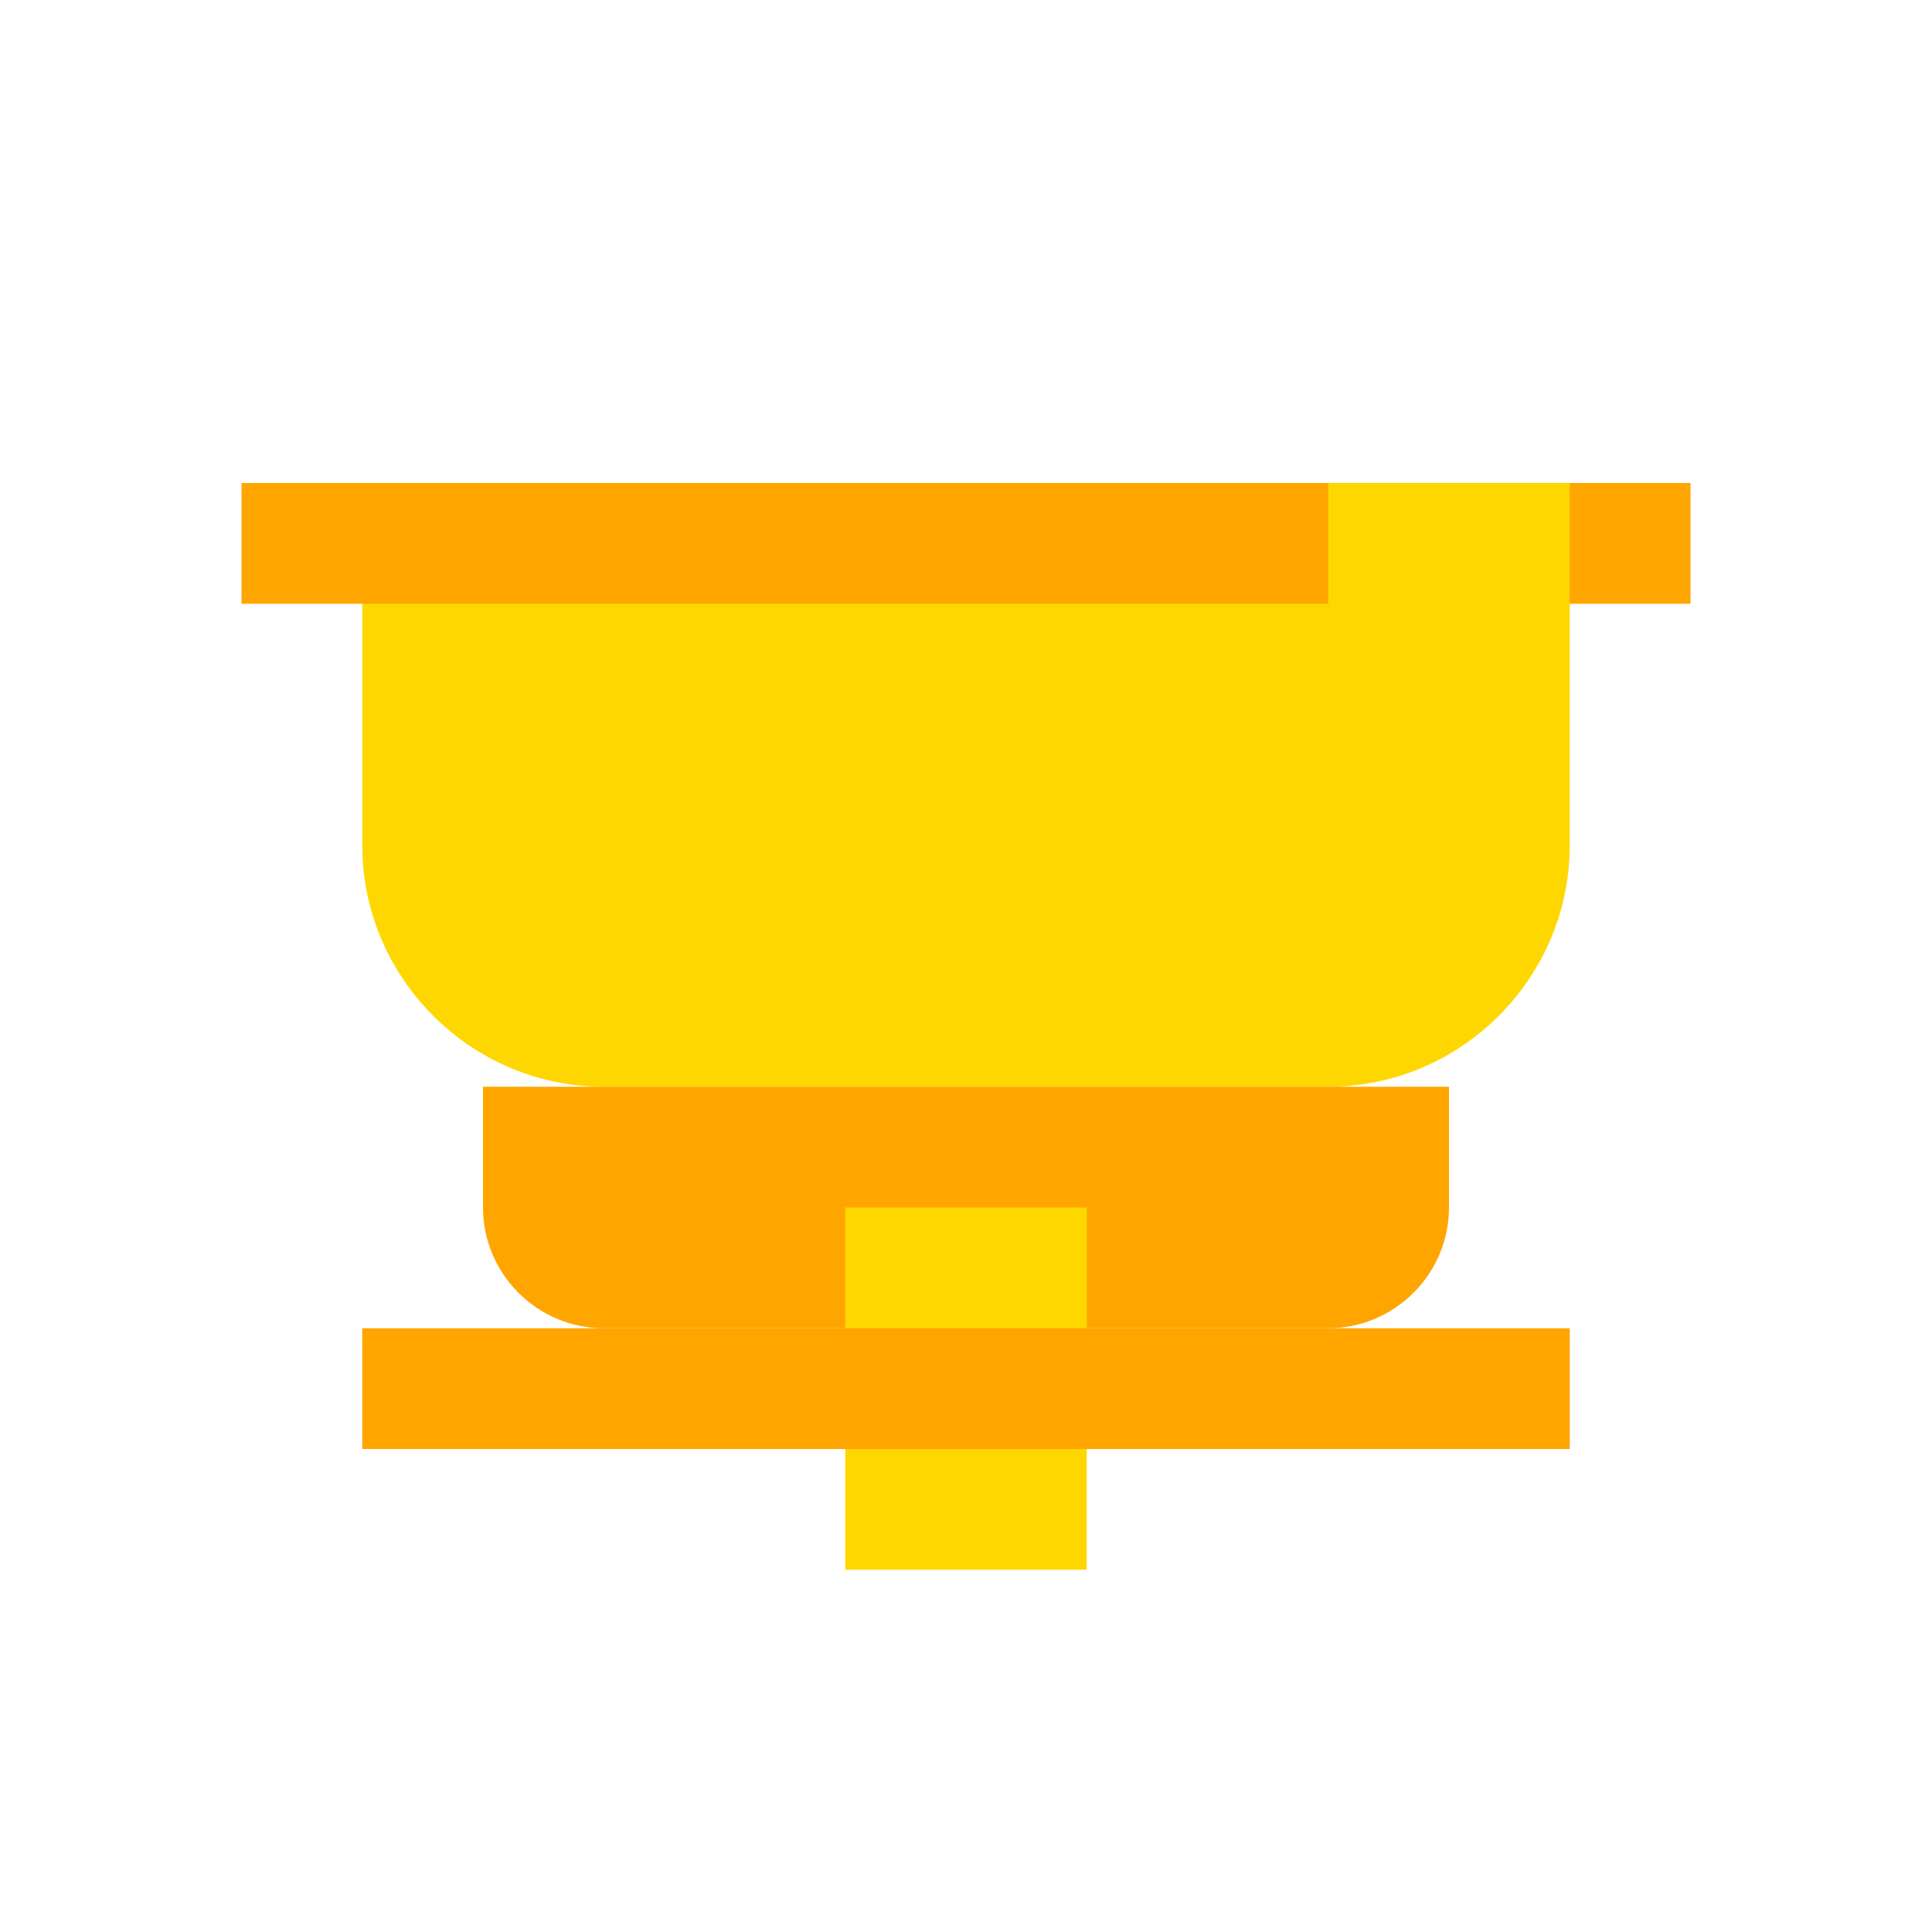
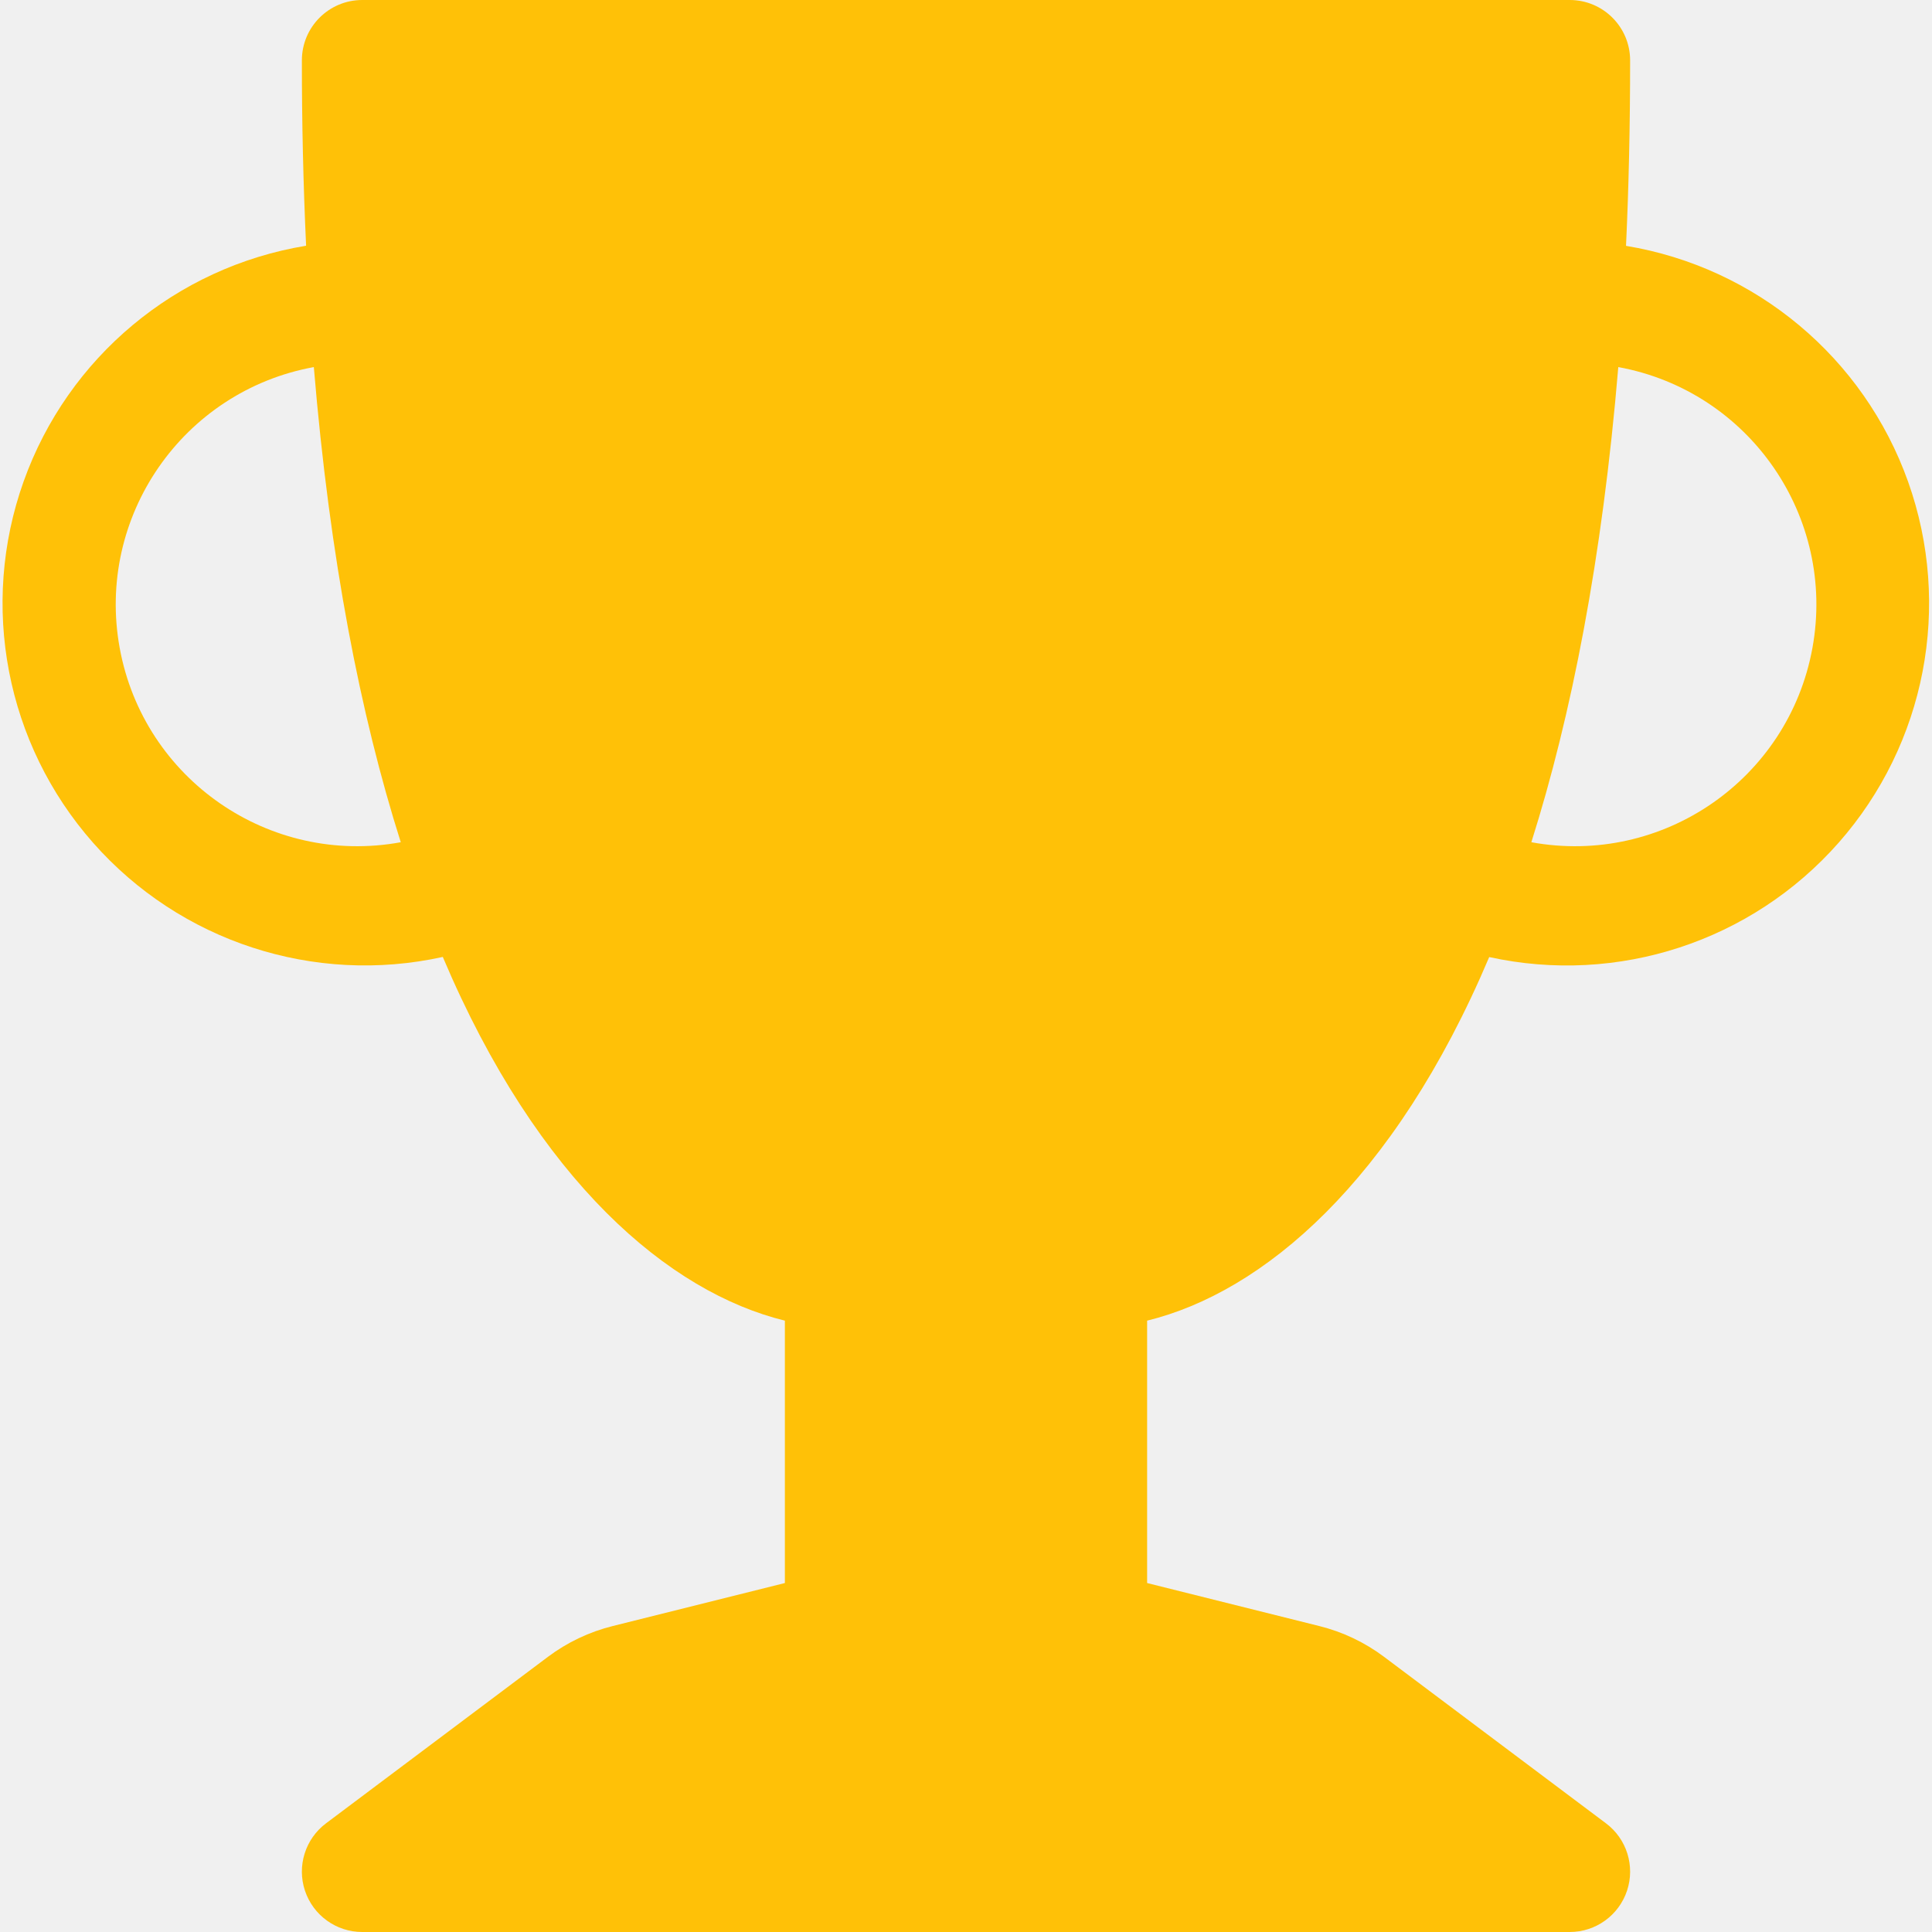
- <svg xmlns="http://www.w3.org/2000/svg" viewBox="0 0 32 32">
-   <rect width="32" height="32" fill="white" />
-   <path d="M6 8h20v6c0 2.2-1.8 4-4 4h-12c-2.2 0-4-1.8-4-4V8z" fill="#FFD700" />
-   <path d="M4 8h24v2H4z" fill="#FFA500" />
-   <path d="M26 10c0 1.1-.9 2-2 2s-2-.9-2-2V8h4v2z" fill="#FFD700" />
-   <path d="M8 18h16v2c0 1.1-.9 2-2 2h-12c-1.1 0-2-.9-2-2v-2z" fill="#FFA500" />
-   <path d="M14 20h4v6h-4z" fill="#FFD700" />
-   <path d="M6 22h20v2H6z" fill="#FFA500" />
+ <svg xmlns="http://www.w3.org/2000/svg" width="16" height="16" fill="#ffc107" viewBox="0 0 16 16">
+   <path d="M2.5.5A.5.5 0 0 1 3 0h10a.5.5 0 0 1 .5.5q0 .807-.034 1.536a3 3 0 1 1-1.133 5.89c-.79 1.865-1.878 2.777-2.833 3.011v2.173l1.425.356c.194.048.377.135.537.255L13.3 15.1a.5.5 0 0 1-.3.9H3a.5.5 0 0 1-.3-.9l1.838-1.379c.16-.12.343-.207.537-.255L6.5 13.11v-2.173c-.955-.234-2.043-1.146-2.833-3.012a3 3 0 1 1-1.132-5.89A33 33 0 0 1 2.5.5m.099 2.54a2 2 0 0 0 .72 3.935c-.333-1.05-.588-2.346-.72-3.935m10.083 3.935a2 2 0 0 0 .72-3.935c-.133 1.59-.388 2.885-.72 3.935" />
</svg>
